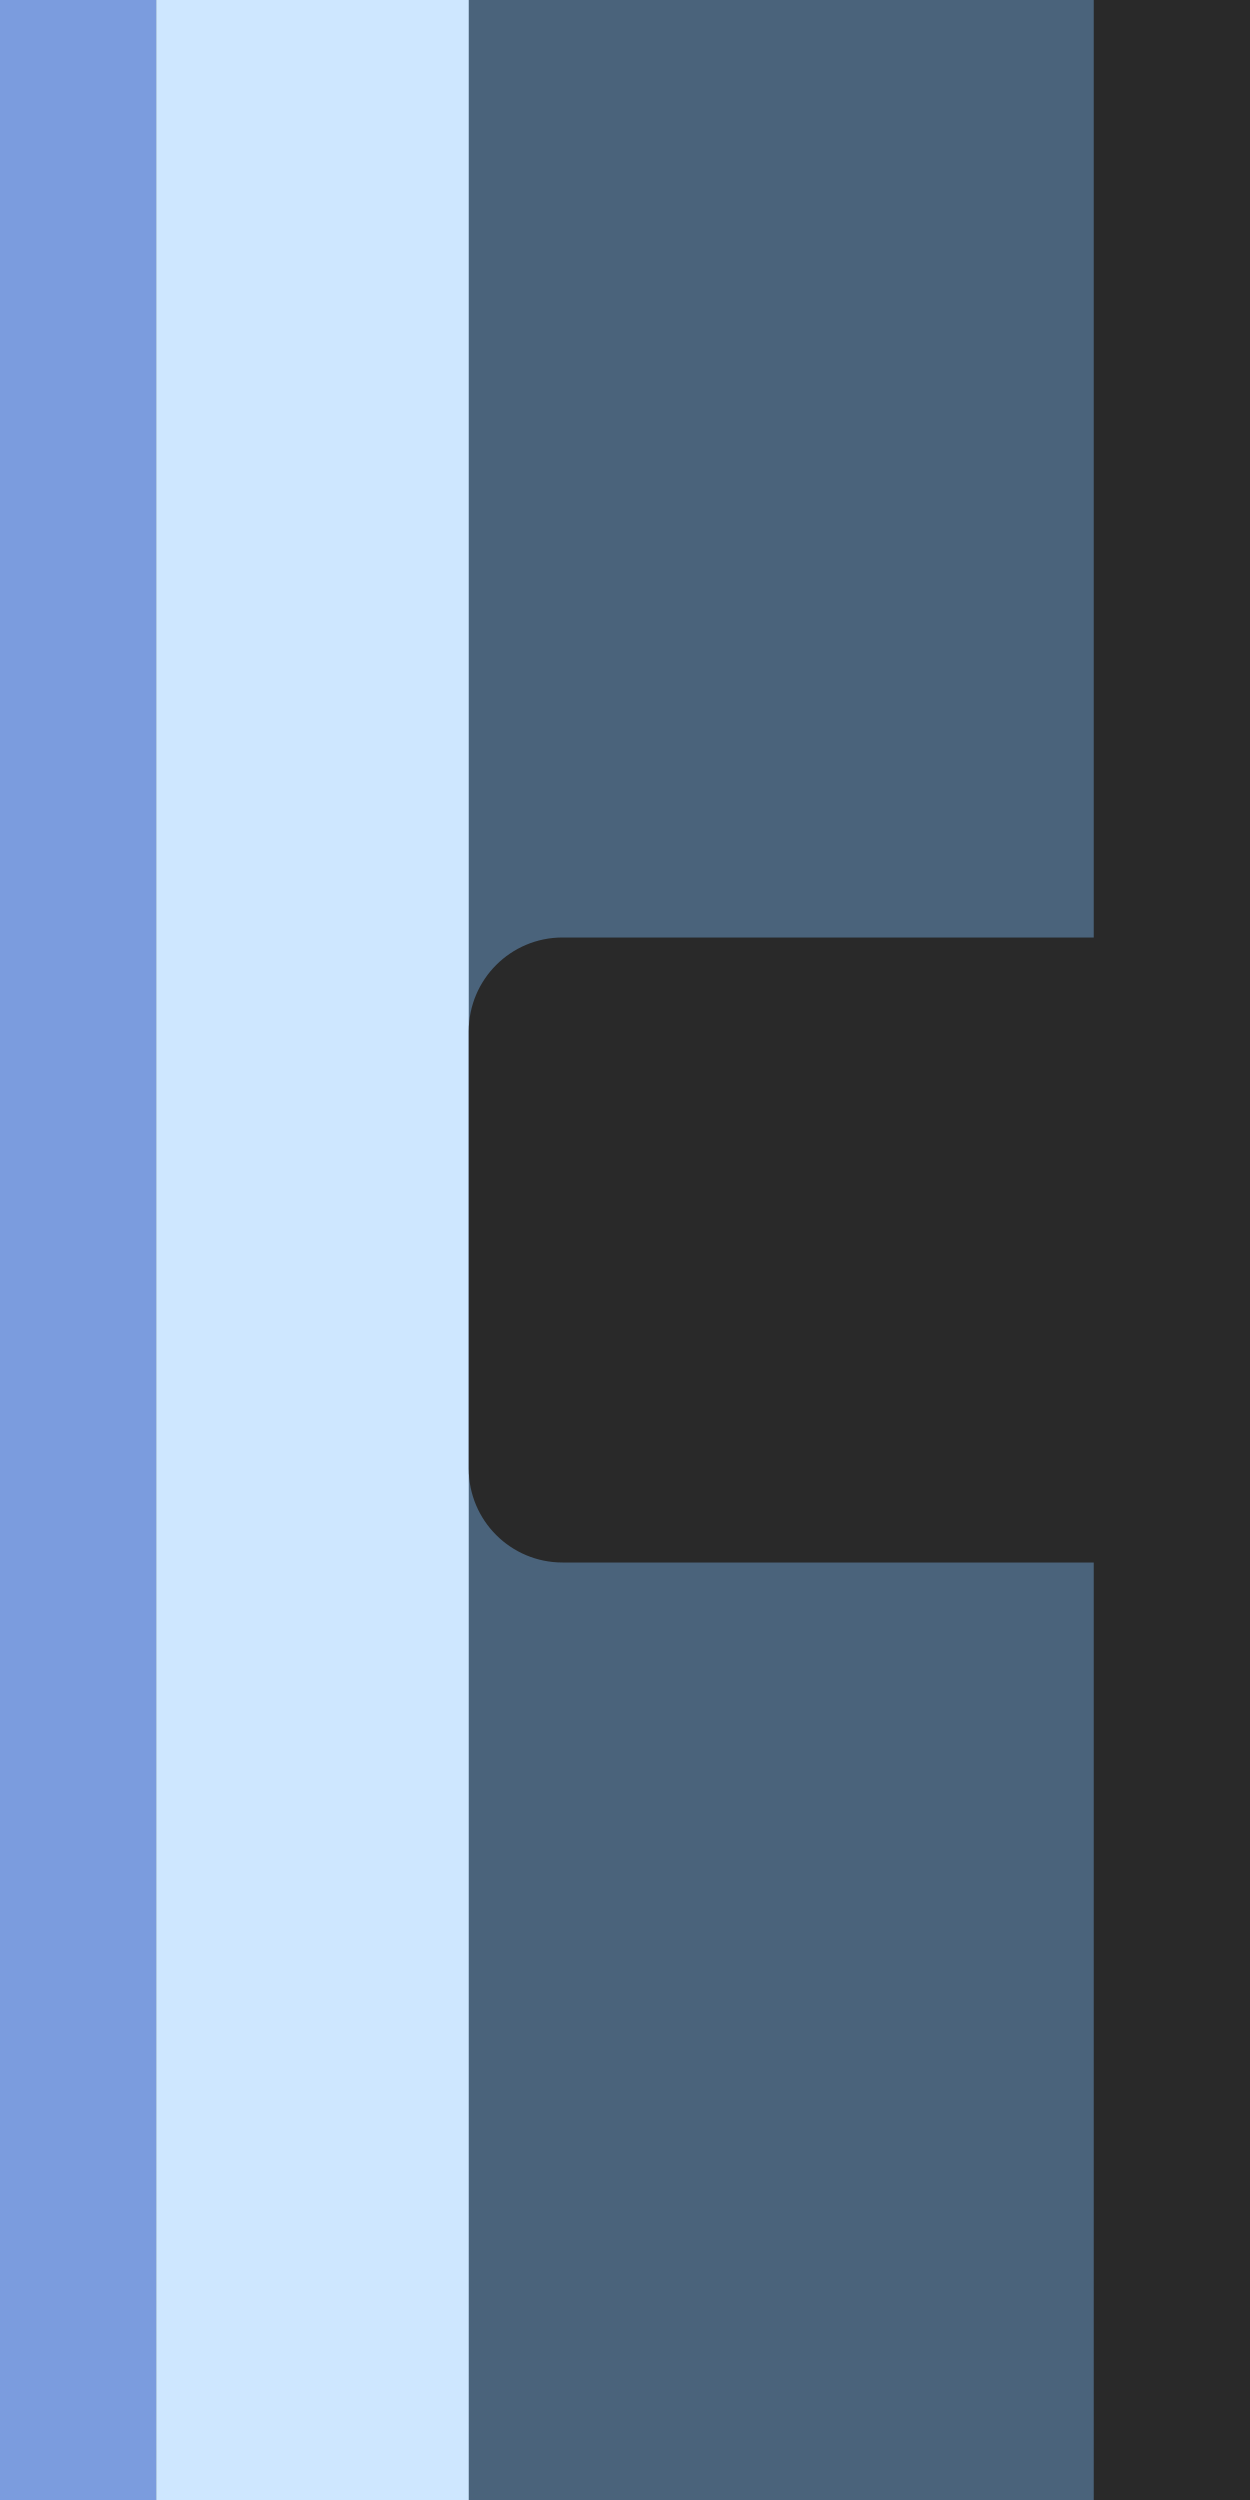
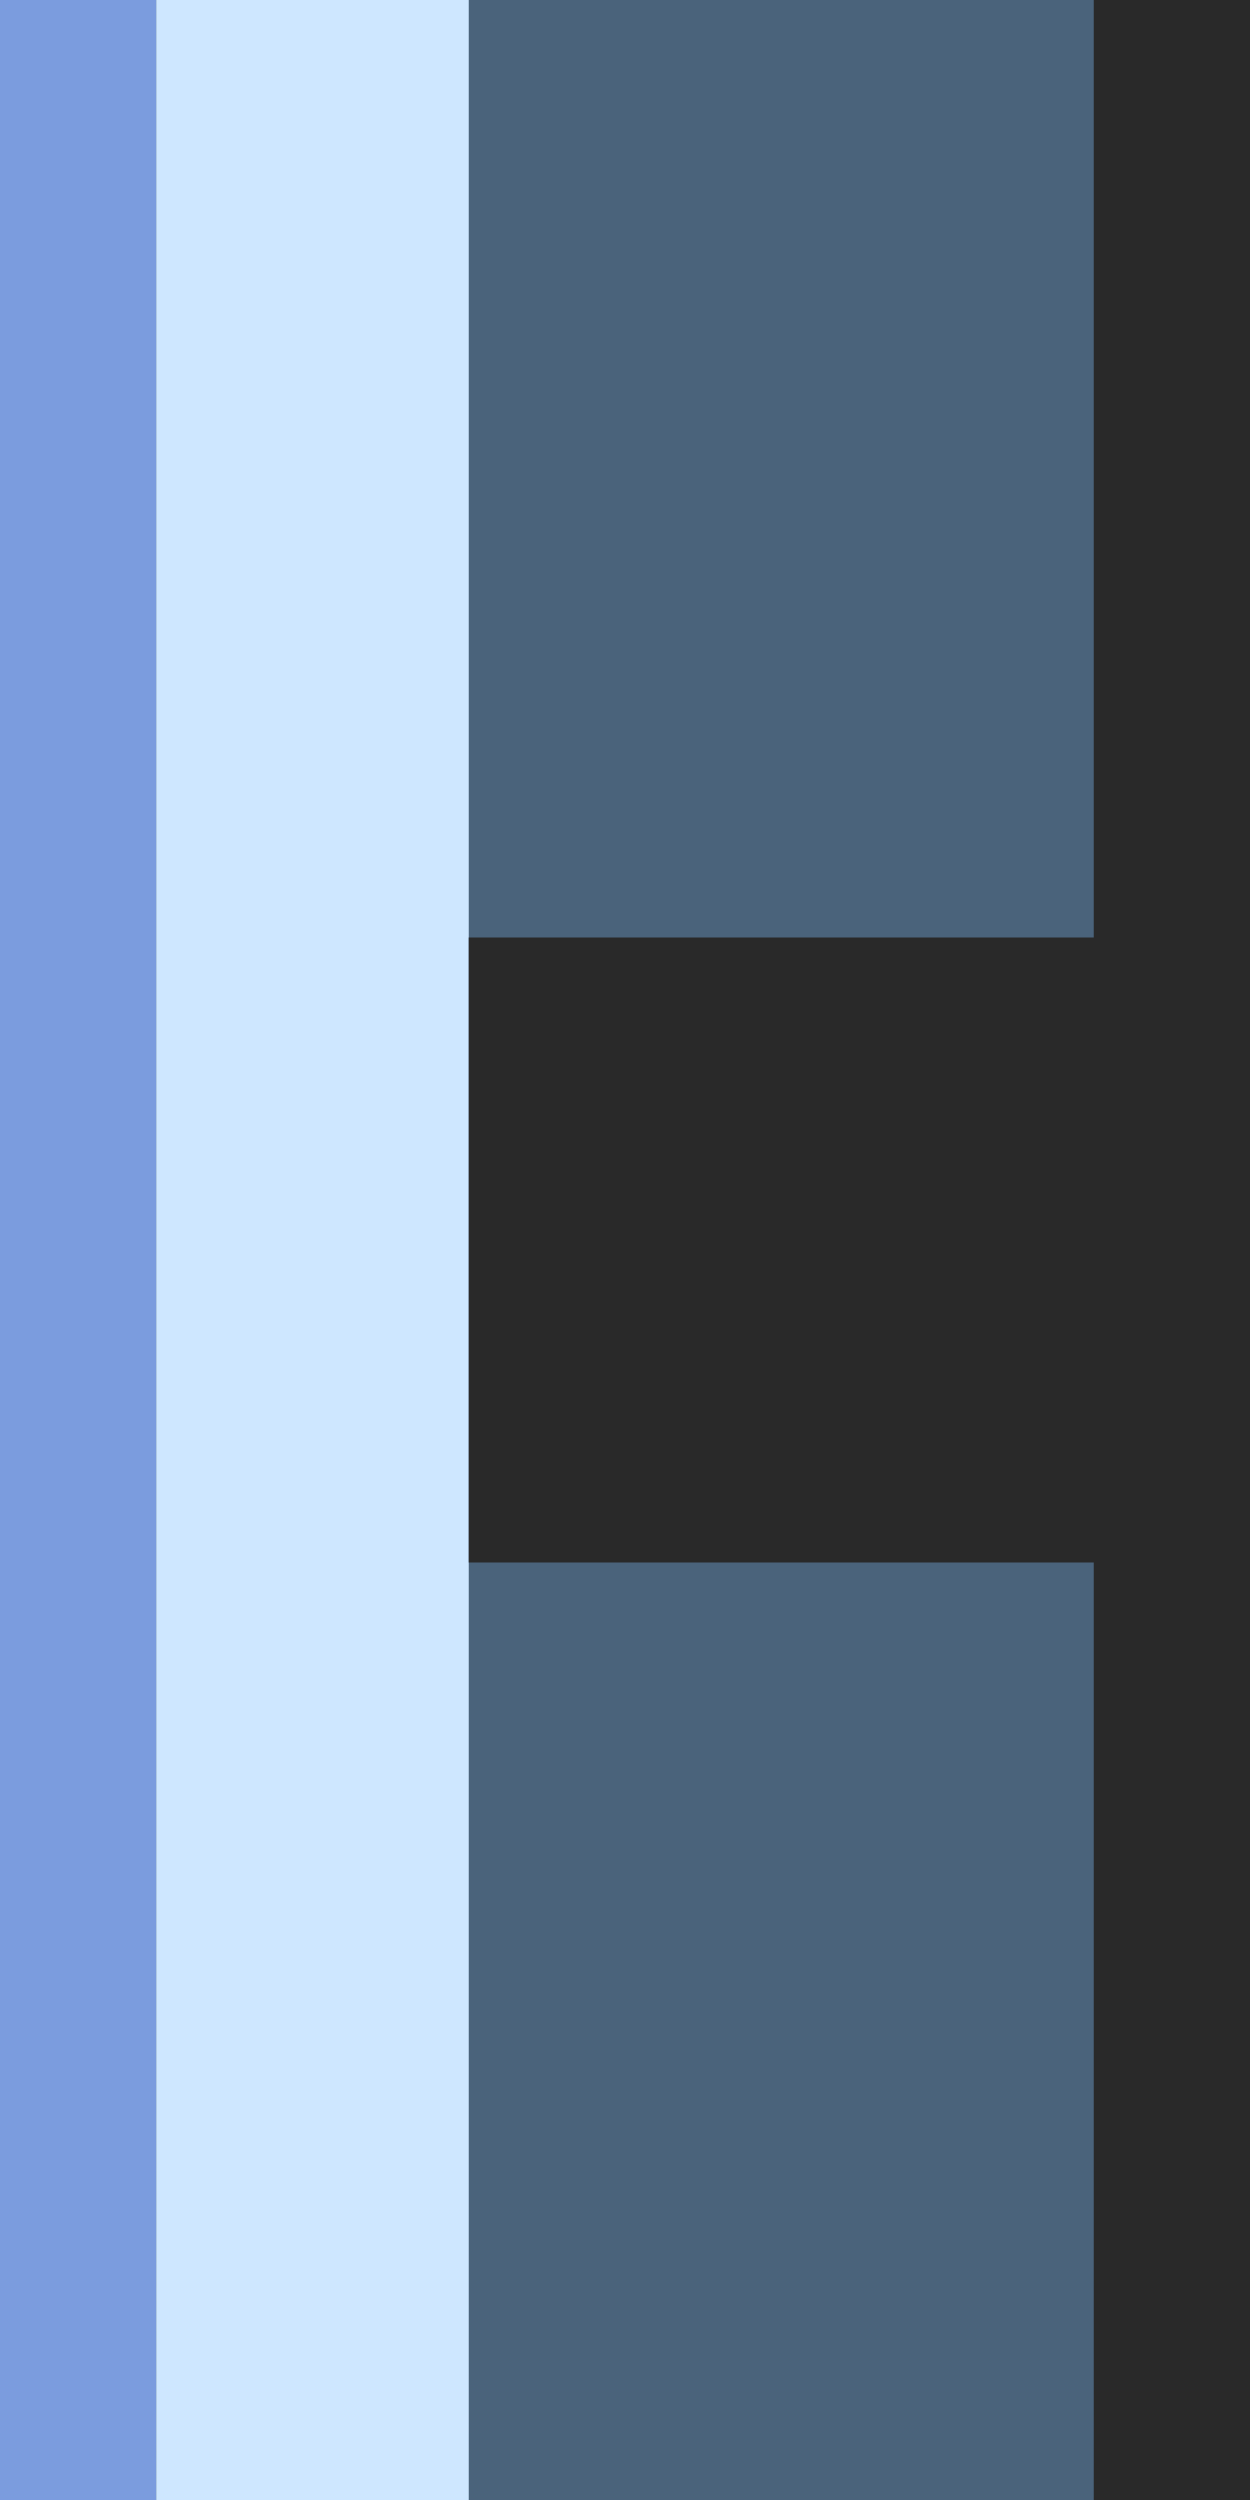
<svg xmlns="http://www.w3.org/2000/svg" width="64" height="128" viewBox="0 0 8 16">
  <rect x="0" y="0" width="8" height="16" fill="#4a637b" data-color="5" />
  <rect x="0" y="0" width="1" height="16" fill="#7b9cde" data-color="3" />
  <rect x="1" y="0" width="2" height="16" fill="#cee7ff" data-color="2" />
  <rect x="7" y="0" width="1" height="16" fill="#292929" data-color="9" />
-   <path d="M3 6.6 A0.6 0.6 0 0 1 3.6 6 L8 6 L8 10 L3.6 10 A0.6 0.6 0 0 1 3 9.4 Z" fill-rule="evenodd" fill="#292929" data-color="9" />
+   <rect x="3" y="6" width="5" height="4" fill="#292929" data-color="9" />
</svg>
